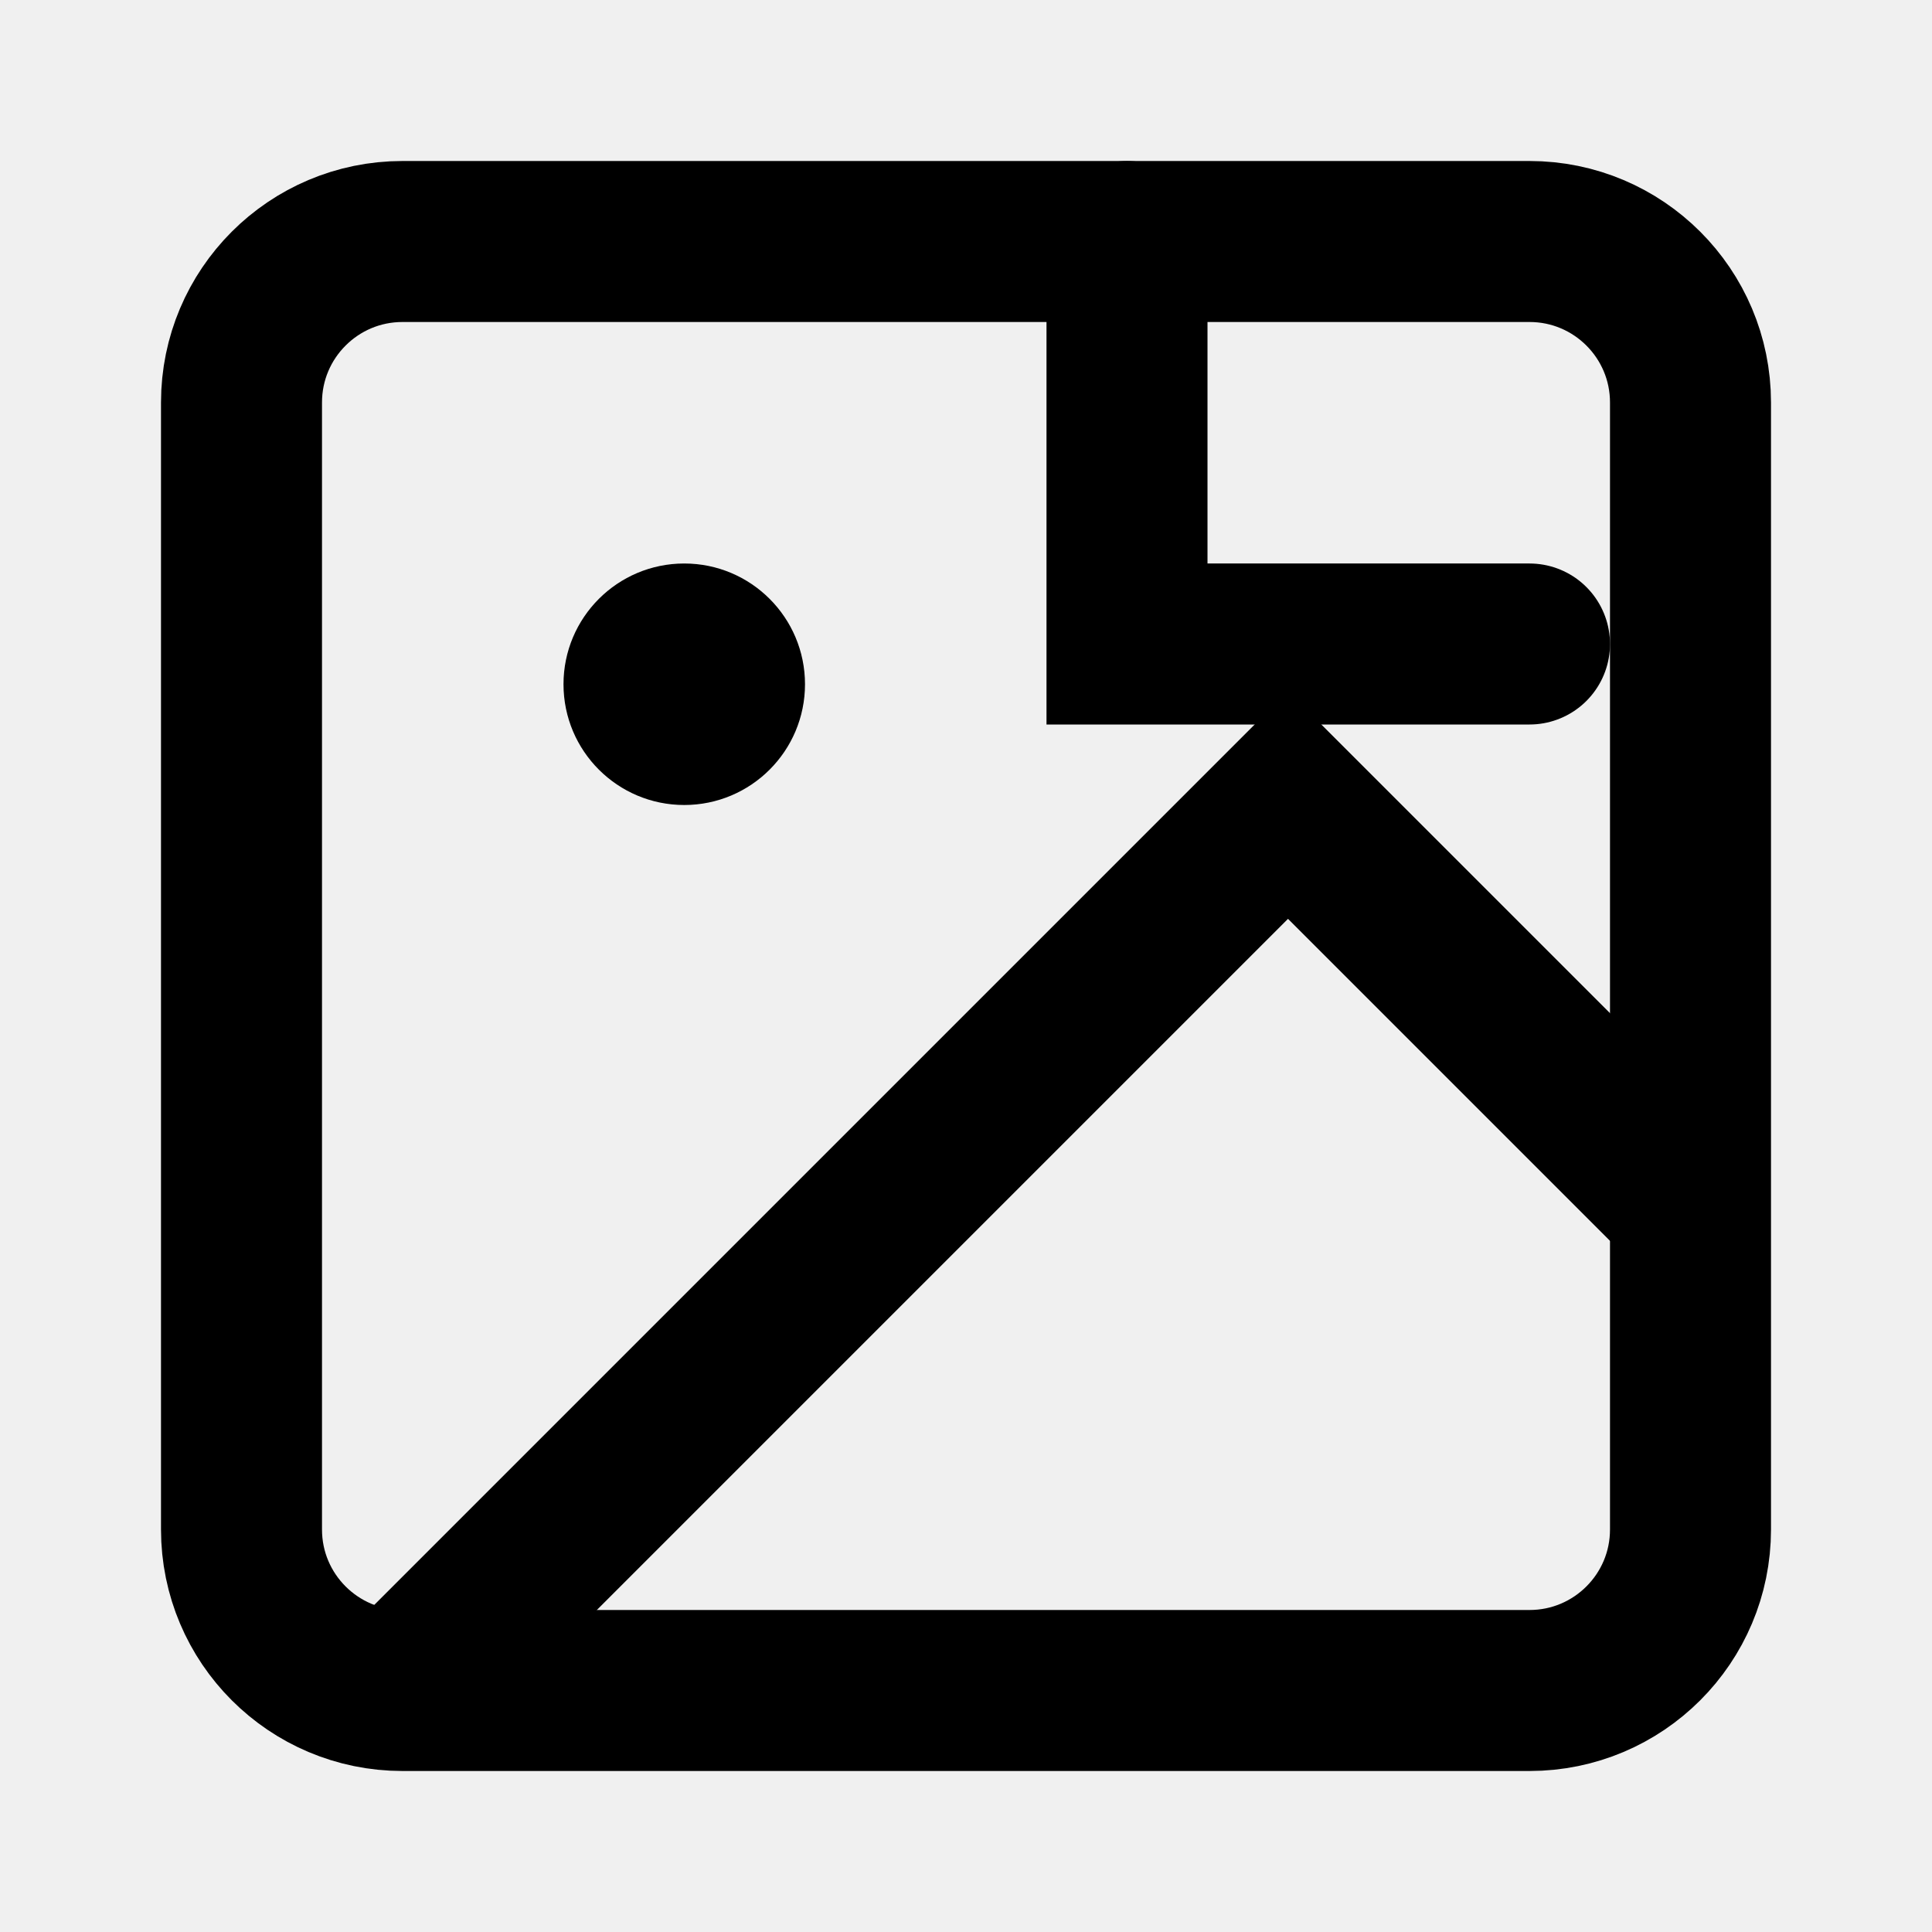
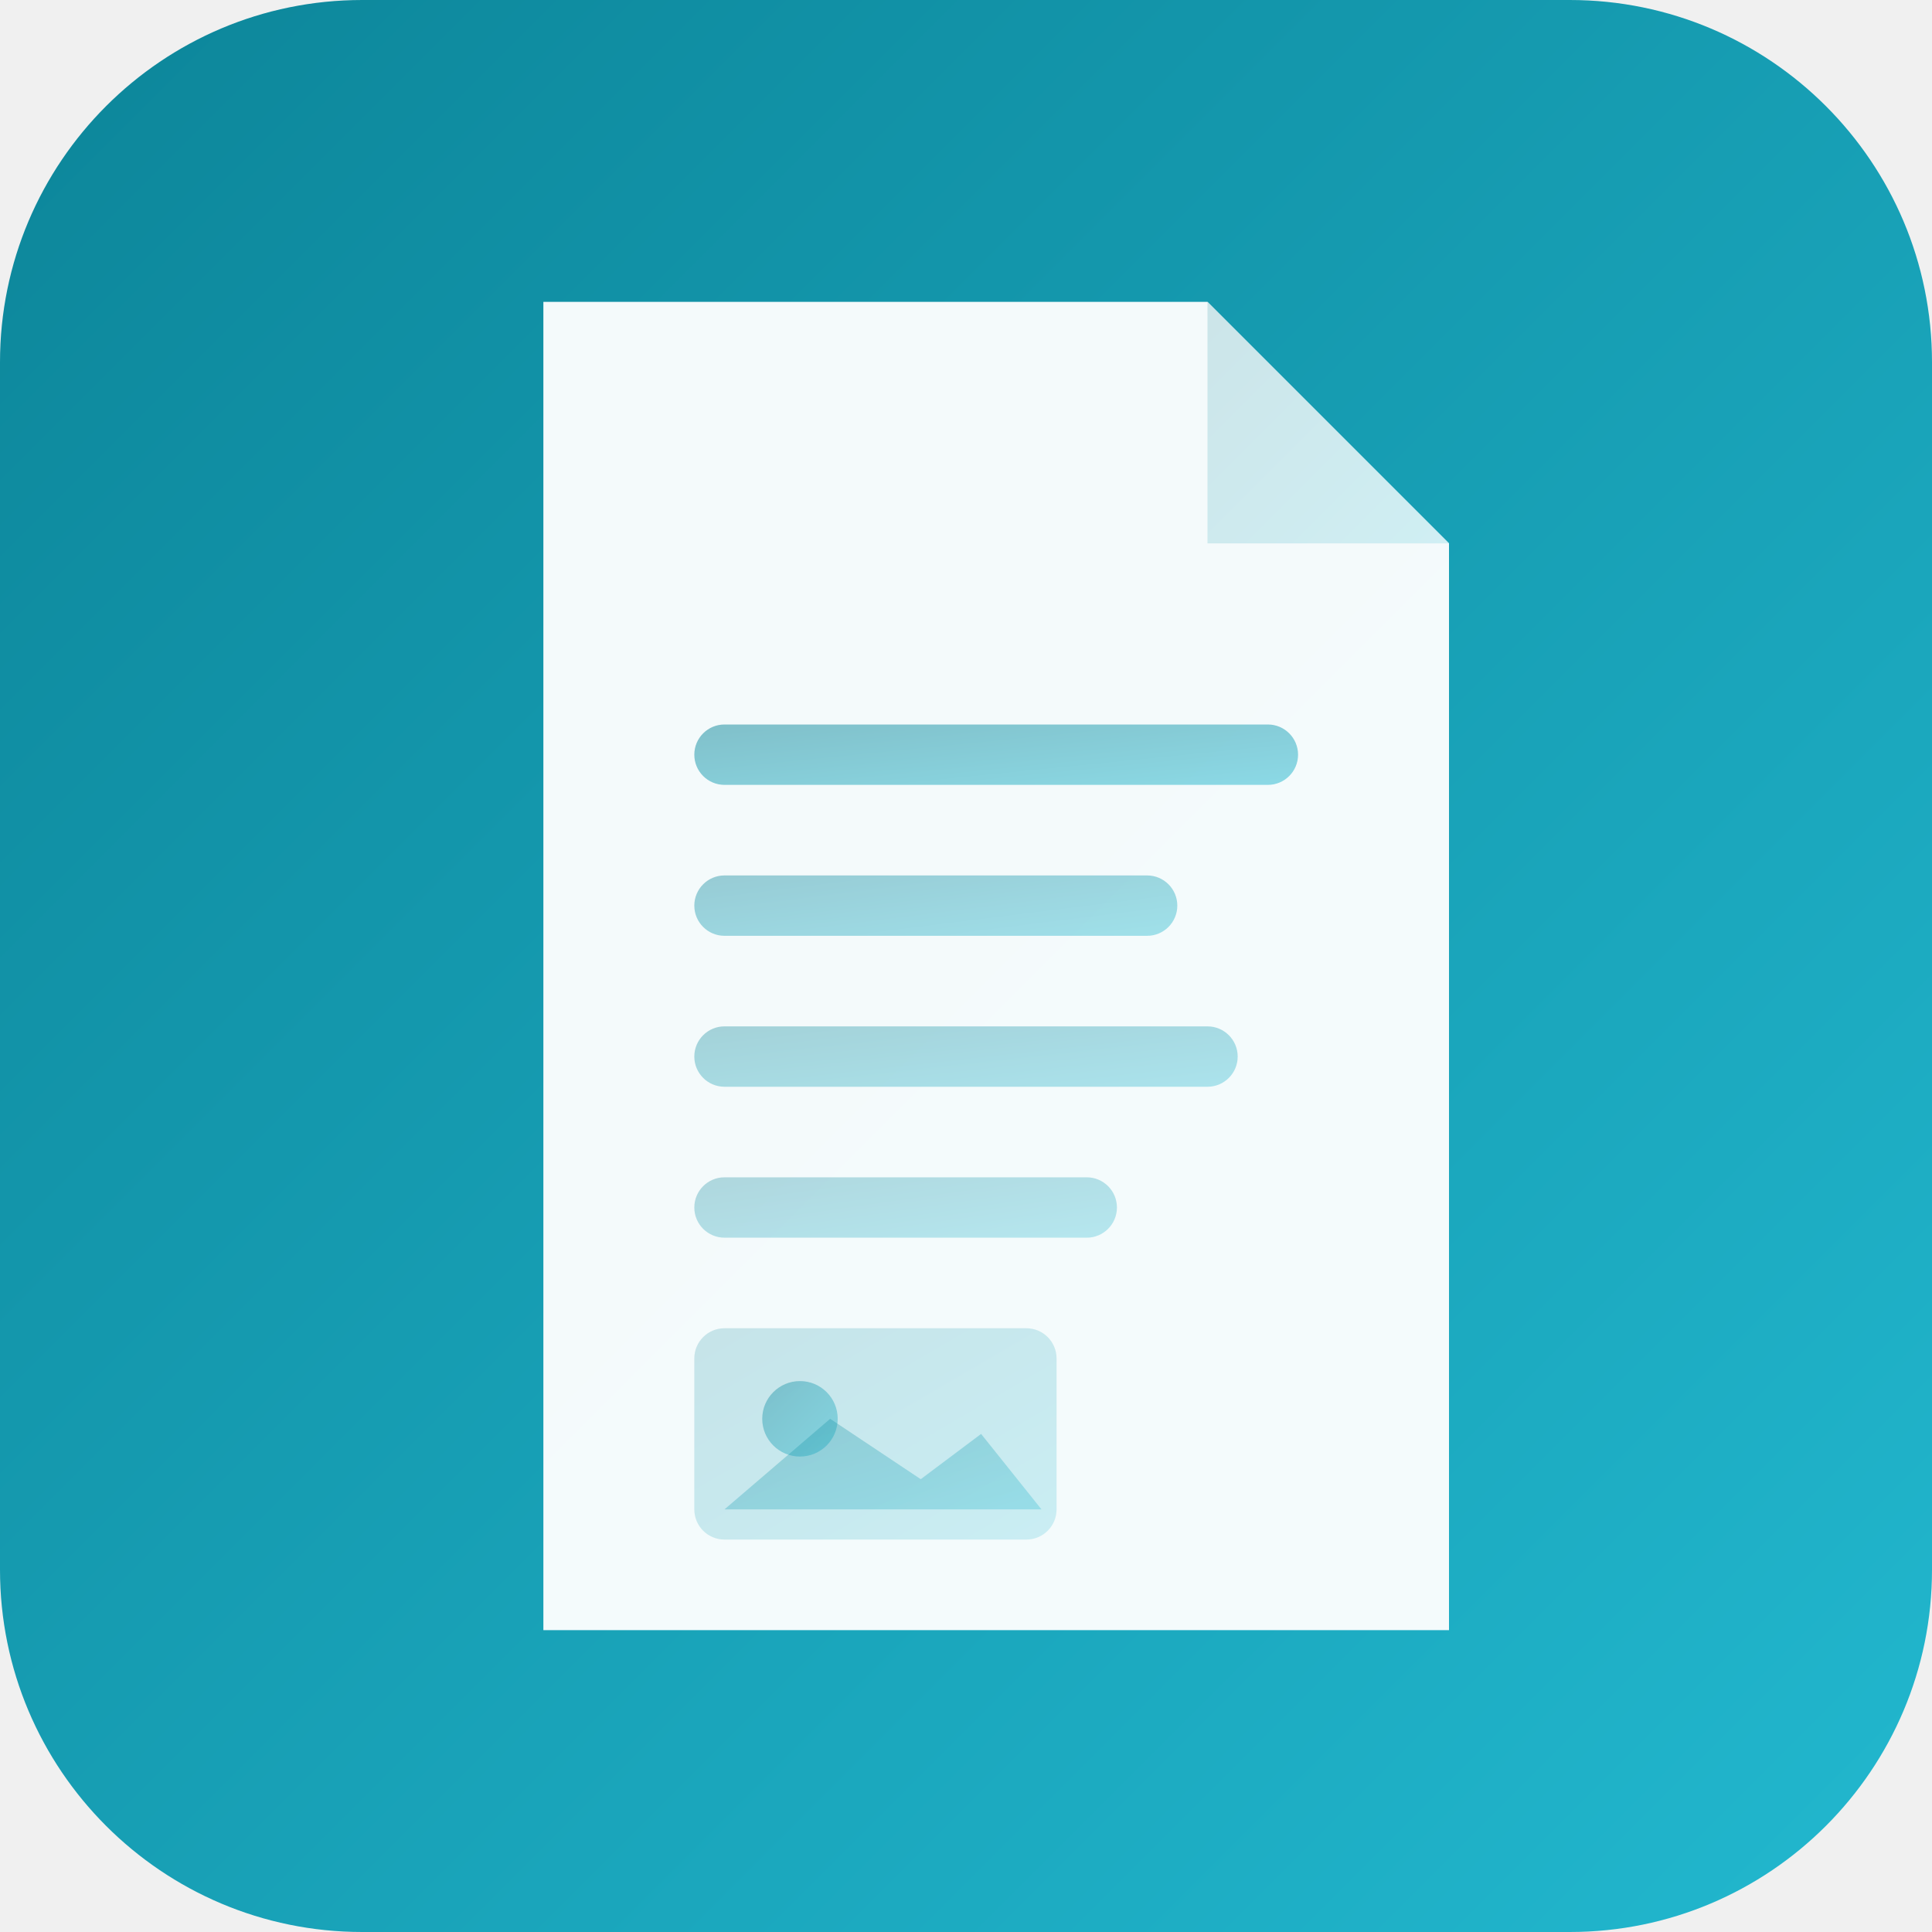
- <svg xmlns="http://www.w3.org/2000/svg" width="100%" height="100%" viewBox="0 0 24 24" fill="none" stroke="currentColor" stroke-width="2">
-   <rect x="3" y="3" width="18" height="18" rx="2" />
-   <circle cx="8.5" cy="8.5" r="1.5" fill="currentColor" stroke="none" />
-   <path d="M21 15l-5-5L5 21" />
-   <path d="M14 3v5h5" stroke-linecap="round" />
+ <svg xmlns="http://www.w3.org/2000/svg" width="48" height="48" viewBox="0 0 256 256">
+   <defs>
+     <linearGradient id="fvGrad" x1="0%" y1="0%" x2="100%" y2="100%">
+       <stop offset="0%" style="stop-color:#0C8599;stop-opacity:1" />
+       <stop offset="100%" style="stop-color:#22B8CF;stop-opacity:1" />
+     </linearGradient>
+   </defs>
+   <rect width="256" height="256" rx="48" fill="url(#fvGrad)" />
+   <path d="M72 40 L160 40 L192 72 L192 216 L72 216 Z" fill="white" opacity="0.95" />
+   <path d="M160 40 L160 72 L192 72 Z" fill="white" opacity="0.6" />
+   <path d="M160 40 L160 72 L192 72 Z" fill="url(#fvGrad)" opacity="0.2" />
+   <rect x="92" y="96" width="80" height="8" rx="4" fill="url(#fvGrad)" opacity="0.5" />
+   <rect x="92" y="116" width="64" height="8" rx="4" fill="url(#fvGrad)" opacity="0.4" />
+   <rect x="92" y="136" width="72" height="8" rx="4" fill="url(#fvGrad)" opacity="0.35" />
+   <rect x="92" y="156" width="56" height="8" rx="4" fill="url(#fvGrad)" opacity="0.3" />
+   <rect x="92" y="176" width="48" height="28" rx="4" fill="url(#fvGrad)" opacity="0.2" />
+   <circle cx="106" cy="188" r="5" fill="url(#fvGrad)" opacity="0.4" />
+   <path d="M96 200 L110 188 L122 196 L130 190 L138 200 Z" fill="url(#fvGrad)" opacity="0.3" />
</svg>
